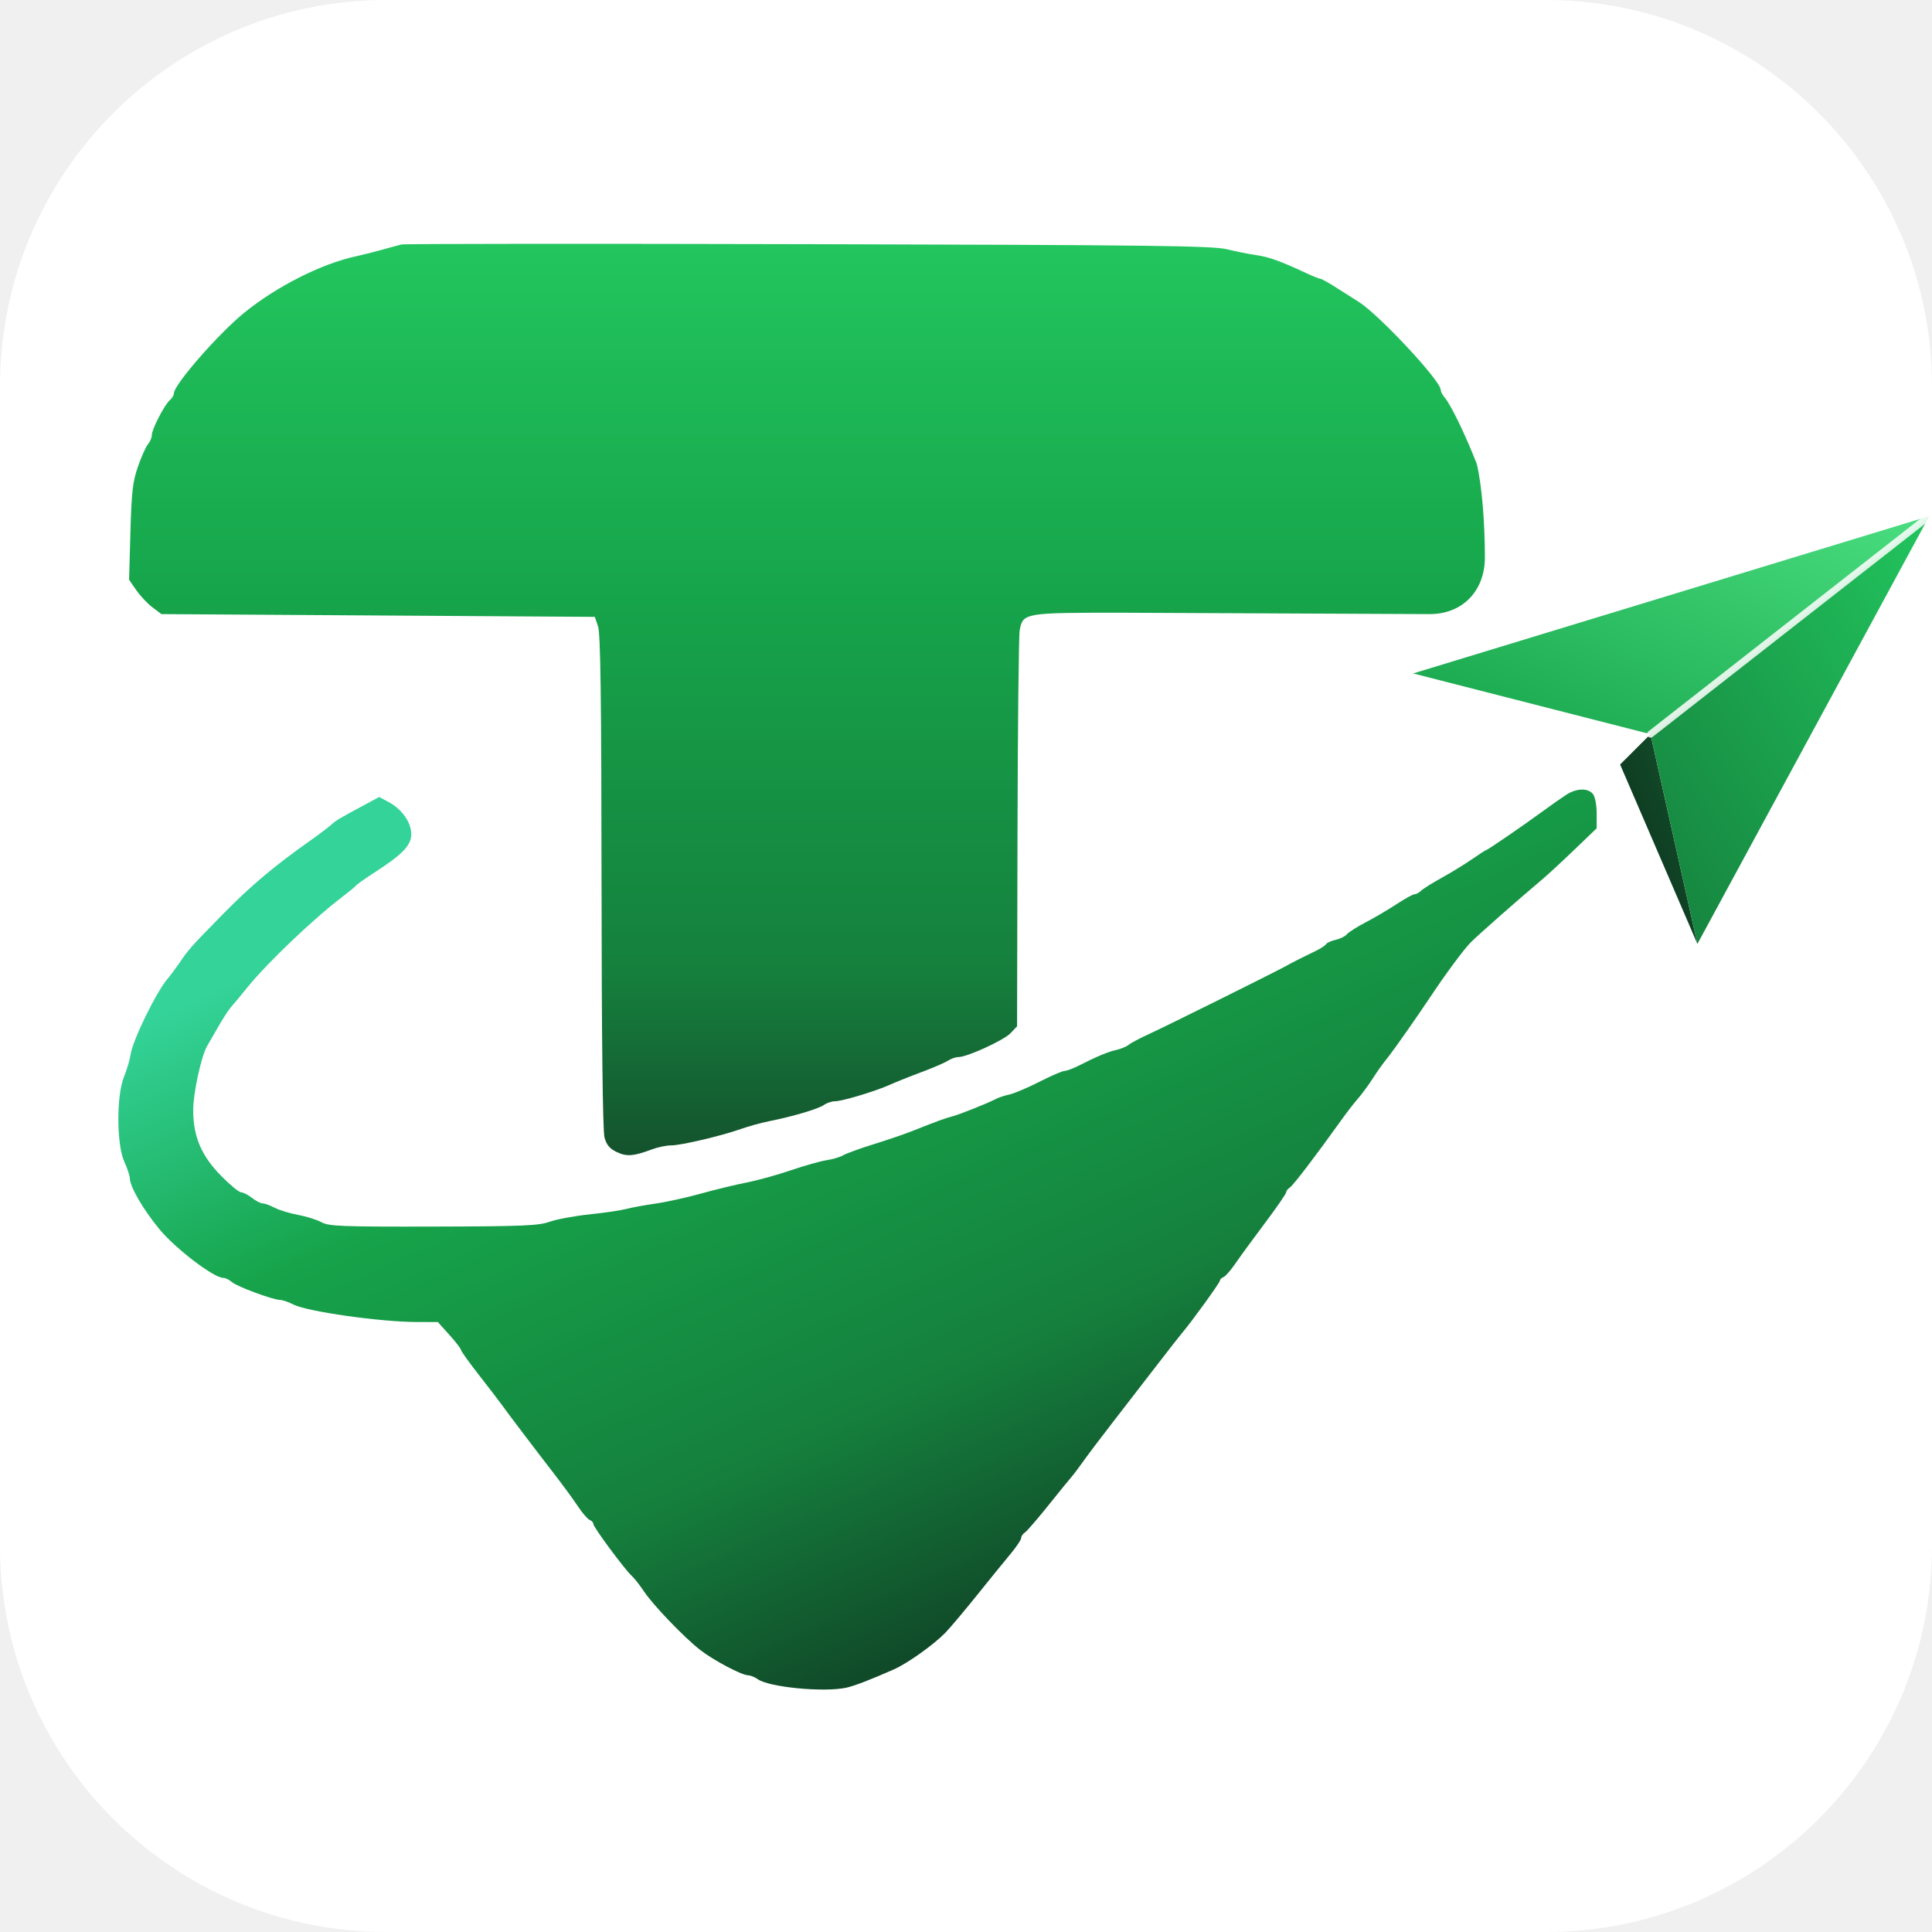
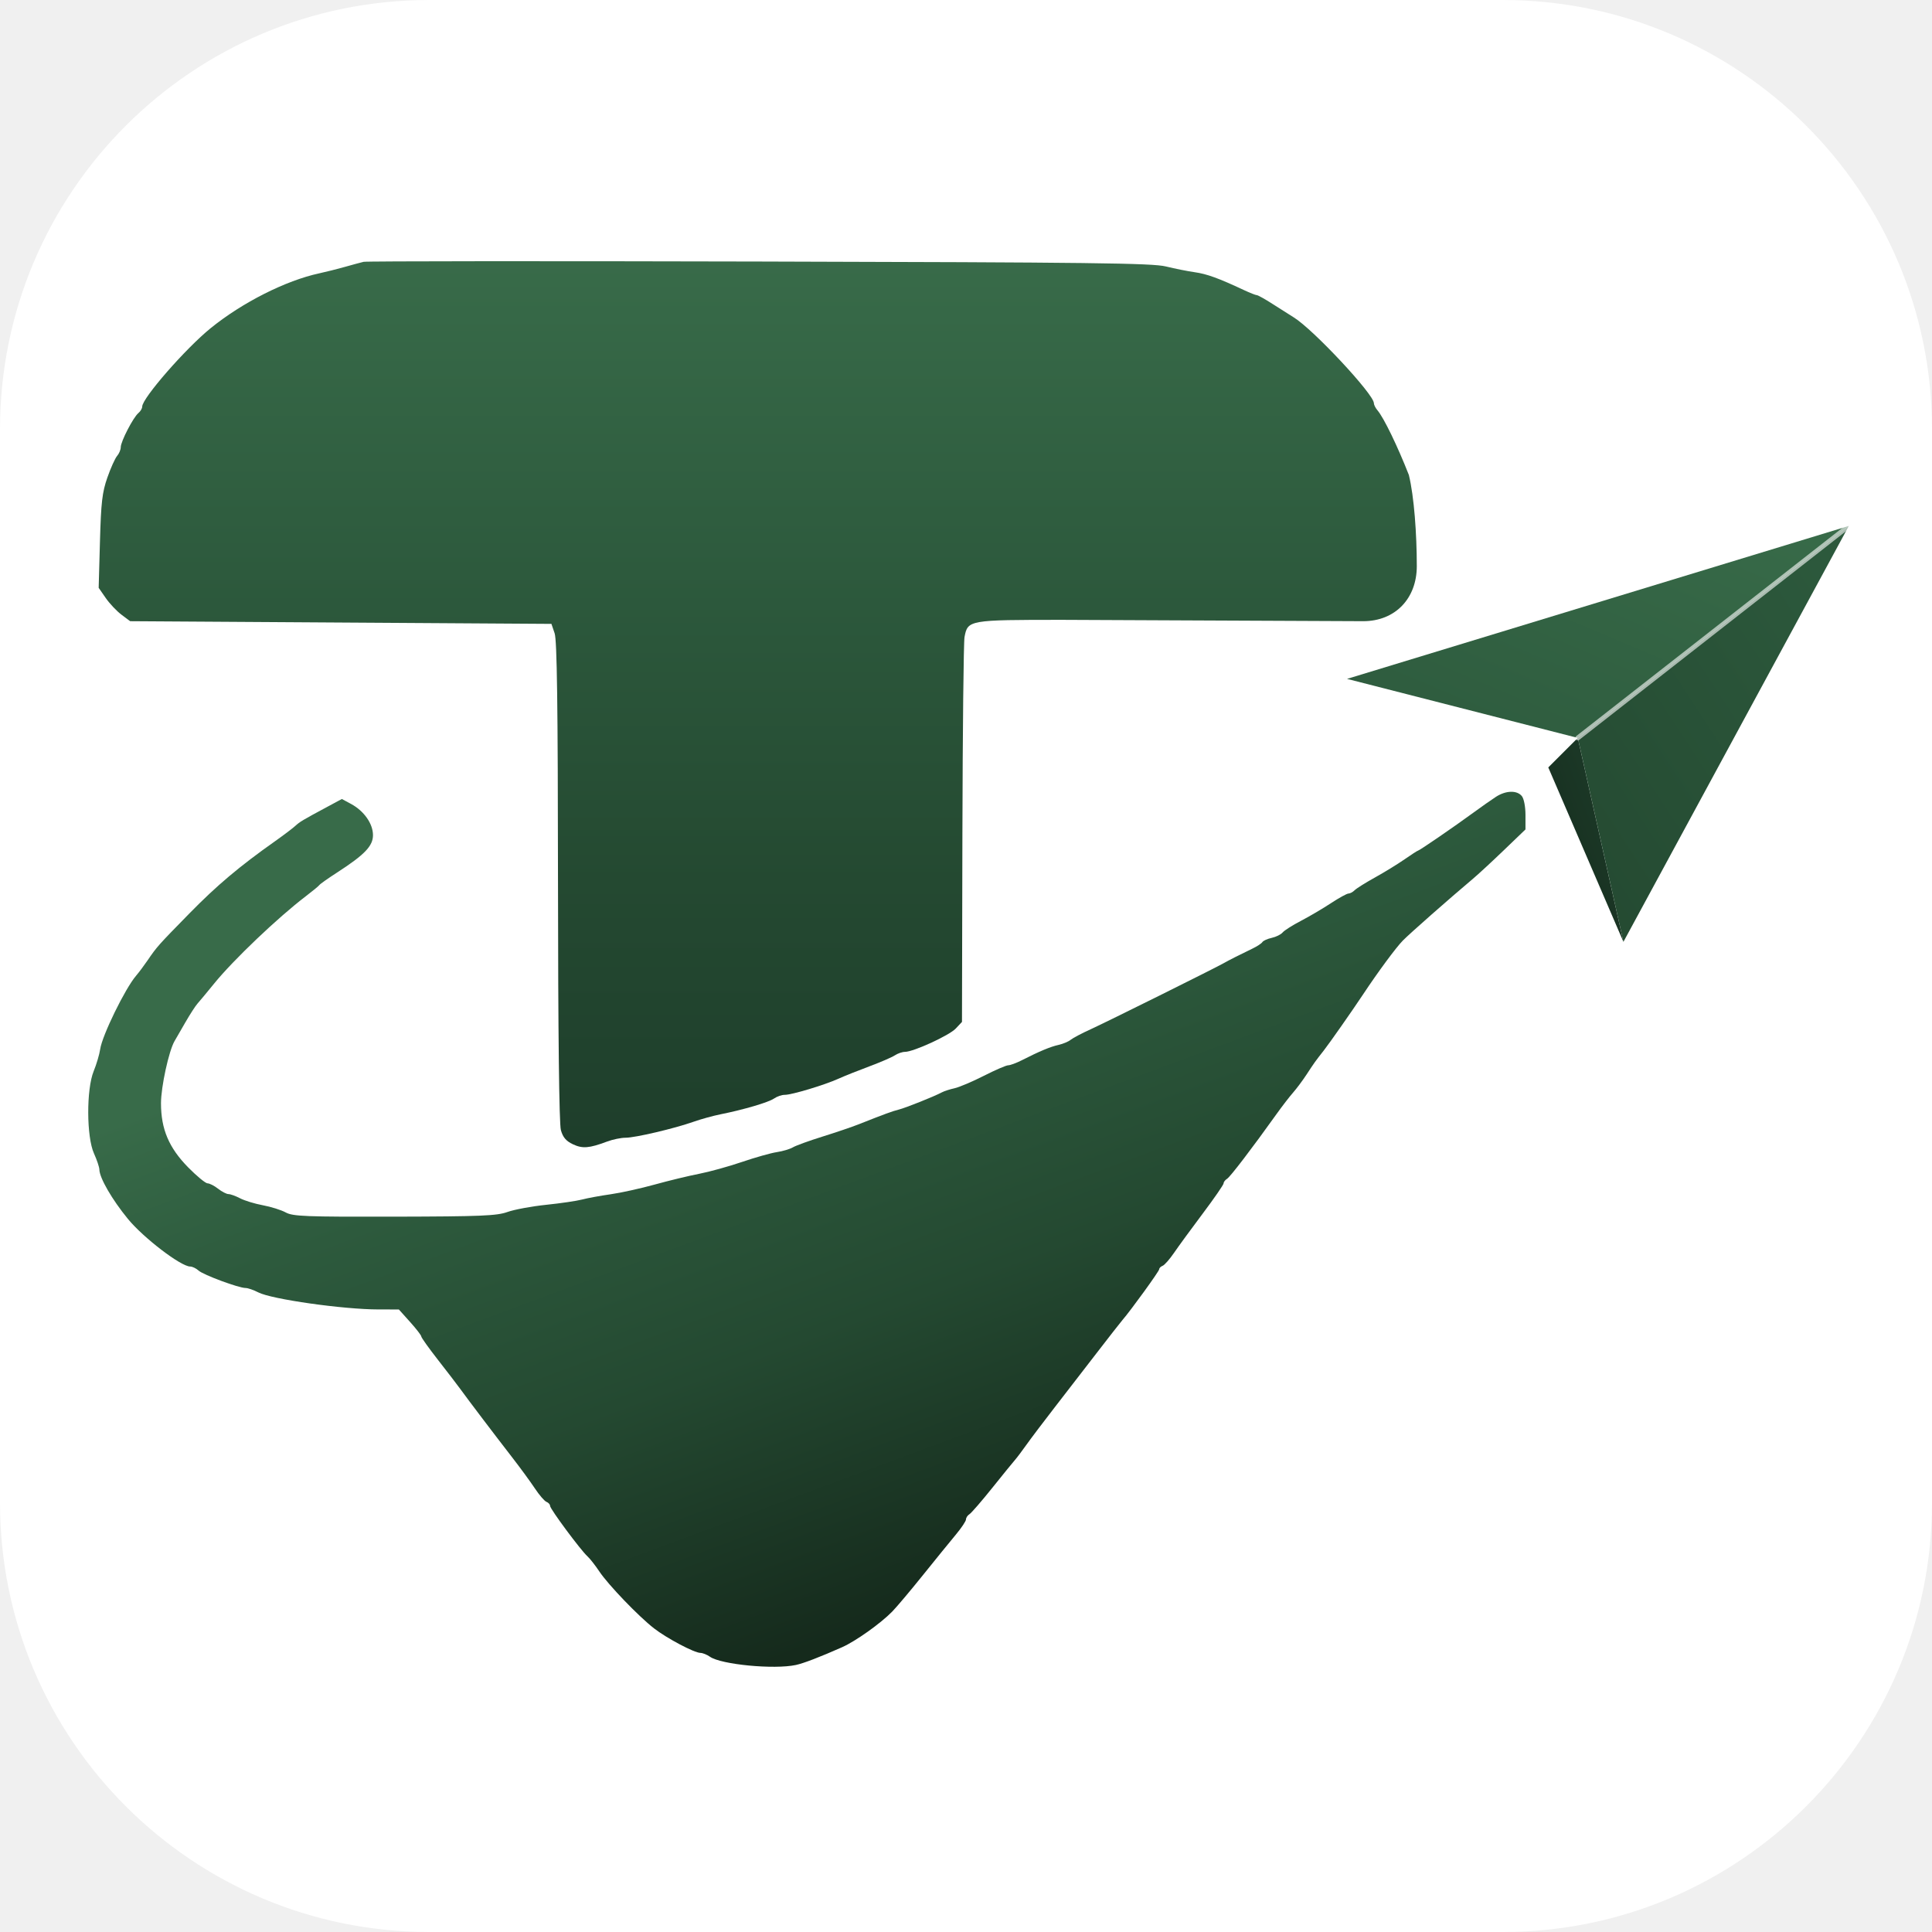
- <svg xmlns="http://www.w3.org/2000/svg" viewBox="60 -9 700 700" width="100%" height="100%" shape-rendering="geometricPrecision" text-rendering="geometricPrecision">
+ <svg xmlns="http://www.w3.org/2000/svg" viewBox="70 -18 720 720" width="100%" height="100%" shape-rendering="geometricPrecision" text-rendering="geometricPrecision">
  <defs>
    <linearGradient id="tvTGrad" x1="0%" y1="0%" x2="0%" y2="100%">
-       <stop offset="0%" stop-color="#22C55E" />
-       <stop offset="40%" stop-color="#16A34A" />
-       <stop offset="80%" stop-color="#15803D" />
-       <stop offset="100%" stop-color="#14532D" />
+       <stop offset="0%" stop-color="#386B49" />
+       <stop offset="35%" stop-color="#2D5A3D" />
+       <stop offset="70%" stop-color="#244931" />
+       <stop offset="100%" stop-color="#1E3E2B" />
    </linearGradient>
-     <linearGradient id="tvSwoopPinGrad" x1="10%" y1="20%" x2="65%" y2="95%">
-       <stop offset="0%" stop-color="#34D399" />
-       <stop offset="30%" stop-color="#16A34A" />
-       <stop offset="68%" stop-color="#15803D" />
-       <stop offset="100%" stop-color="#0F3D24" />
+     <linearGradient id="tvSwoopPinGrad" x1="15%" y1="30%" x2="55%" y2="95%">
+       <stop offset="0%" stop-color="#386B49" />
+       <stop offset="25%" stop-color="#2D5A3D" />
+       <stop offset="60%" stop-color="#244931" />
+       <stop offset="100%" stop-color="#152A1C" />
    </linearGradient>
    <linearGradient id="pTop" x1="0%" y1="100%" x2="100%" y2="0%">
-       <stop offset="0%" stop-color="#16A34A" />
-       <stop offset="100%" stop-color="#4ADE80" />
+       <stop offset="0%" stop-color="#2D5A3D" />
+       <stop offset="100%" stop-color="#386B49" />
    </linearGradient>
    <linearGradient id="pMid" x1="0%" y1="100%" x2="100%" y2="0%">
-       <stop offset="0%" stop-color="#15803D" />
-       <stop offset="100%" stop-color="#22C55E" />
+       <stop offset="0%" stop-color="#244931" />
+       <stop offset="100%" stop-color="#2D5A3D" />
    </linearGradient>
    <linearGradient id="pBot" x1="0%" y1="100%" x2="100%" y2="0%">
-       <stop offset="0%" stop-color="#0B2E1B" />
-       <stop offset="100%" stop-color="#14532D" />
+       <stop offset="0%" stop-color="#152A1C" />
+       <stop offset="100%" stop-color="#1E3E2B" />
    </linearGradient>
  </defs>
-   <rect x="60" y="-9" width="700" height="700" rx="140" fill="#FFFFFF" />
+   <rect x="70" y="-18" width="720" height="720" rx="160" fill="#FFFFFF" />
  <path d="M 627.500 278.947 C 625.850 280.014, 622.025 282.701, 619 284.917 C 611.975 290.062, 598.945 299, 598.466 299 C 598.265 299, 595.997 300.462, 593.426 302.250 C 590.856 304.038, 585.903 307.078, 582.420 309.007 C 578.936 310.935, 575.527 313.073, 574.843 313.757 C 574.159 314.441, 573.117 315, 572.527 315 C 571.937 315, 568.990 316.624, 565.977 318.608 C 562.965 320.592, 557.943 323.547, 554.817 325.174 C 551.692 326.801, 548.624 328.749, 547.998 329.502 C 547.373 330.255, 545.548 331.160, 543.942 331.513 C 542.337 331.865, 540.762 332.576, 540.443 333.092 C 540.124 333.608, 538.432 334.715, 536.682 335.551 C 532.398 337.599, 527.827 339.916, 526 340.966 C 522.890 342.753, 482.247 362.945, 476.500 365.558 C 473.200 367.058, 469.825 368.836, 469 369.508 C 468.175 370.181, 466.150 371.032, 464.500 371.400 C 461.437 372.083, 457.385 373.775, 450.802 377.121 C 448.768 378.154, 446.488 379, 445.736 379 C 444.984 379, 440.889 380.769, 436.635 382.931 C 432.381 385.094, 427.476 387.176, 425.733 387.559 C 423.991 387.941, 421.876 388.624, 421.033 389.076 C 418.217 390.585, 407.531 394.862, 405 395.493 C 402.591 396.093, 399.644 397.174, 390 400.996 C 387.525 401.977, 381.450 404.040, 376.500 405.581 C 371.550 407.122, 366.600 408.919, 365.500 409.573 C 364.400 410.228, 361.700 411.033, 359.500 411.362 C 357.300 411.690, 351.450 413.341, 346.500 415.029 C 341.550 416.717, 334.350 418.708, 330.500 419.454 C 326.650 420.199, 319.225 421.996, 314 423.447 C 308.775 424.898, 301.350 426.533, 297.500 427.080 C 293.650 427.628, 288.897 428.503, 286.938 429.026 C 284.979 429.548, 278.955 430.434, 273.551 430.995 C 268.148 431.555, 261.651 432.760, 259.113 433.672 C 255.145 435.098, 249.258 435.342, 217 435.415 C 183.867 435.490, 179.148 435.307, 176.480 433.843 C 174.819 432.932, 170.994 431.729, 167.980 431.169 C 164.966 430.609, 161.150 429.445, 159.500 428.582 C 157.850 427.719, 155.896 427.010, 155.158 427.006 C 154.419 427.003, 152.671 426.100, 151.273 425 C 149.874 423.900, 148.113 423, 147.359 423 C 146.604 423, 143.367 420.340, 140.166 417.088 C 132.954 409.763, 130.001 402.816, 129.997 393.161 C 129.994 387.069, 132.911 373.674, 135.041 370 C 135.519 369.175, 137.337 366.025, 139.081 363 C 140.825 359.975, 142.863 356.825, 143.610 356 C 144.356 355.175, 147.161 351.800, 149.842 348.500 C 156.967 339.730, 173.643 323.851, 184 315.974 C 186.475 314.092, 188.741 312.220, 189.035 311.815 C 189.329 311.409, 192.265 309.336, 195.559 307.207 C 205.874 300.539, 209 297.292, 209 293.241 C 209 288.964, 205.656 284.207, 200.819 281.602 L 197.403 279.762 192.067 282.631 C 182.551 287.747, 181.815 288.187, 179.973 289.855 C 178.973 290.760, 175.609 293.300, 172.497 295.500 C 159.161 304.927, 150.838 311.943, 140.607 322.384 C 128.849 334.382, 128.510 334.764, 124.929 340 C 123.613 341.925, 121.717 344.454, 120.717 345.619 C 116.637 350.371, 108.067 367.906, 107.334 373 C 107.057 374.925, 105.969 378.608, 104.915 381.185 C 102.156 387.936, 102.217 405.678, 105.022 411.859 C 106.110 414.257, 107.014 416.957, 107.031 417.859 C 107.091 420.988, 111.753 429.047, 117.683 436.272 C 123.475 443.329, 137.441 454, 140.884 454 C 141.686 454, 143.089 454.676, 144.002 455.502 C 145.791 457.120, 158.953 462, 161.531 462 C 162.394 462, 164.523 462.736, 166.262 463.636 C 171.211 466.195, 197.888 469.979, 211.070 469.992 L 218.640 470 222.820 474.652 C 225.119 477.210, 227 479.646, 227 480.065 C 227 480.483, 229.813 484.425, 233.250 488.825 C 236.688 493.225, 240.400 498.065, 241.500 499.582 C 244.615 503.876, 254.374 516.747, 260.660 524.851 C 263.796 528.895, 267.700 534.223, 269.335 536.692 C 270.970 539.161, 272.914 541.414, 273.654 541.698 C 274.394 541.982, 275 542.664, 275 543.214 C 275 544.345, 286.389 559.702, 288.933 562 C 289.846 562.825, 291.832 565.356, 293.345 567.623 C 296.671 572.607, 307.913 584.313, 313.705 588.823 C 318.483 592.543, 328.738 597.968, 331.027 597.987 C 331.868 597.994, 333.468 598.639, 334.583 599.421 C 338.745 602.336, 358.504 604.229, 366.605 602.489 C 369.481 601.871, 375.541 599.542, 383.823 595.871 C 388.863 593.637, 398.194 587.001, 402.509 582.582 C 404.164 580.887, 409.313 574.775, 413.951 569 C 418.589 563.225, 424.097 556.446, 426.192 553.936 C 428.286 551.425, 430 548.860, 430 548.235 C 430 547.611, 430.578 546.740, 431.283 546.300 C 431.989 545.860, 435.812 541.450, 439.778 536.500 C 443.744 531.550, 447.554 526.865, 448.245 526.089 C 448.935 525.313, 450.850 522.775, 452.500 520.450 C 454.150 518.124, 458.875 511.869, 463 506.549 C 467.125 501.229, 474.204 492.067, 478.730 486.188 C 483.257 480.310, 487.532 474.840, 488.230 474.032 C 491.421 470.345, 502 455.735, 502 455.017 C 502 454.575, 502.578 453.992, 503.285 453.721 C 503.992 453.450, 505.904 451.274, 507.535 448.886 C 509.166 446.498, 513.987 439.901, 518.250 434.226 C 522.513 428.550, 526 423.500, 526 423.003 C 526 422.506, 526.583 421.740, 527.296 421.300 C 528.493 420.560, 536.622 409.922, 545.712 397.198 C 547.795 394.282, 550.570 390.682, 551.877 389.198 C 553.185 387.714, 555.435 384.700, 556.877 382.500 C 559.884 377.915, 560.138 377.559, 563.325 373.500 C 565.428 370.820, 574.047 358.517, 578 352.551 C 583.513 344.230, 590.296 335.051, 592.817 332.500 C 595.502 329.783, 609.928 317.069, 618.916 309.500 C 620.875 307.850, 626.083 303.036, 630.489 298.803 L 638.500 291.106 638.500 285.707 C 638.500 282.600, 637.917 279.605, 637.128 278.654 C 635.293 276.444, 631.178 276.569, 627.500 278.947" fill="url(#tvSwoopPinGrad)" />
  <path d="M 205.500 79.576 C 204.400 79.838, 201.250 80.689, 198.500 81.469 C 195.750 82.248, 191.475 83.323, 189 83.857 C 176.496 86.555, 160.361 94.697, 148.527 104.282 C 139.197 111.839, 123 130.388, 123 133.516 C 123 134.198, 122.357 135.288, 121.572 135.940 C 119.656 137.530, 115 146.537, 115 148.653 C 115 149.582, 114.386 151.053, 113.636 151.921 C 112.886 152.790, 111.251 156.425, 110.002 160 C 108.087 165.483, 107.657 169.204, 107.252 183.782 L 106.772 201.063 109.398 204.852 C 110.842 206.936, 113.481 209.734, 115.262 211.071 L 118.500 213.500 197 214 L 275.500 214.500 276.694 218 C 277.581 220.603, 277.903 244.308, 277.949 310.500 C 277.989 367.292, 278.377 400.819, 279.023 403.145 C 279.770 405.833, 280.939 407.218, 283.479 408.423 C 287.076 410.130, 289.555 409.935, 296.270 407.415 C 298.344 406.637, 301.430 406, 303.129 406 C 306.735 406, 321.290 402.578, 328.500 400.034 C 331.250 399.064, 335.750 397.821, 338.500 397.270 C 347.208 395.528, 356.431 392.808, 358.473 391.380 C 359.557 390.621, 361.357 390.007, 362.473 390.014 C 365.046 390.033, 377.254 386.363, 382.500 383.993 C 384.700 383, 389.875 380.931, 394 379.396 C 398.125 377.860, 402.388 376.018, 403.473 375.302 C 404.557 374.586, 406.255 374, 407.245 374 C 410.417 374, 423.774 367.870, 426.177 365.311 L 428.500 362.838 428.660 292.805 C 428.748 254.286, 429.104 221.261, 429.450 219.414 C 430.642 213.060, 430.985 213, 466.009 213 L 578 213.5 C 590 213.5, 598 205, 598 193 C 598 181, 597 167, 595.040 159 C 590.803 148.200, 585.675 137.636, 583.351 134.921 C 582.608 134.053, 582 132.845, 582 132.237 C 582 128.951, 559.401 104.752, 552.175 100.300 C 550.704 99.393, 547.174 97.155, 544.331 95.326 C 541.487 93.497, 538.817 92, 538.396 92 C 537.976 92, 535.802 91.143, 533.566 90.096 C 524.114 85.668, 519.765 84.090, 515.267 83.453 C 512.645 83.082, 507.800 82.114, 504.500 81.303 C 499.388 80.046, 476.971 79.775, 353 79.465 C 272.975 79.265, 206.600 79.315, 205.500 79.576 " fill="url(#tvTGrad)" />
  <g id="origami-glider">
    <polygon points="658,257 647,268 675,333" fill="url(#pBot)" />
    <polygon points="759,178 658,257 675,333" fill="url(#pMid)" />
    <polygon points="759,178 572,235 658,257" fill="url(#pTop)" />
-     <line x1="658" y1="257" x2="759" y2="178" stroke="#FFFFFF" stroke-width="2.5" opacity="0.85" stroke-linecap="round" />
+     <line x1="658" y1="257" x2="759" y2="178" stroke="#FFFFFF" stroke-width="1.8" opacity="0.6" stroke-linecap="round" />
  </g>
</svg>
